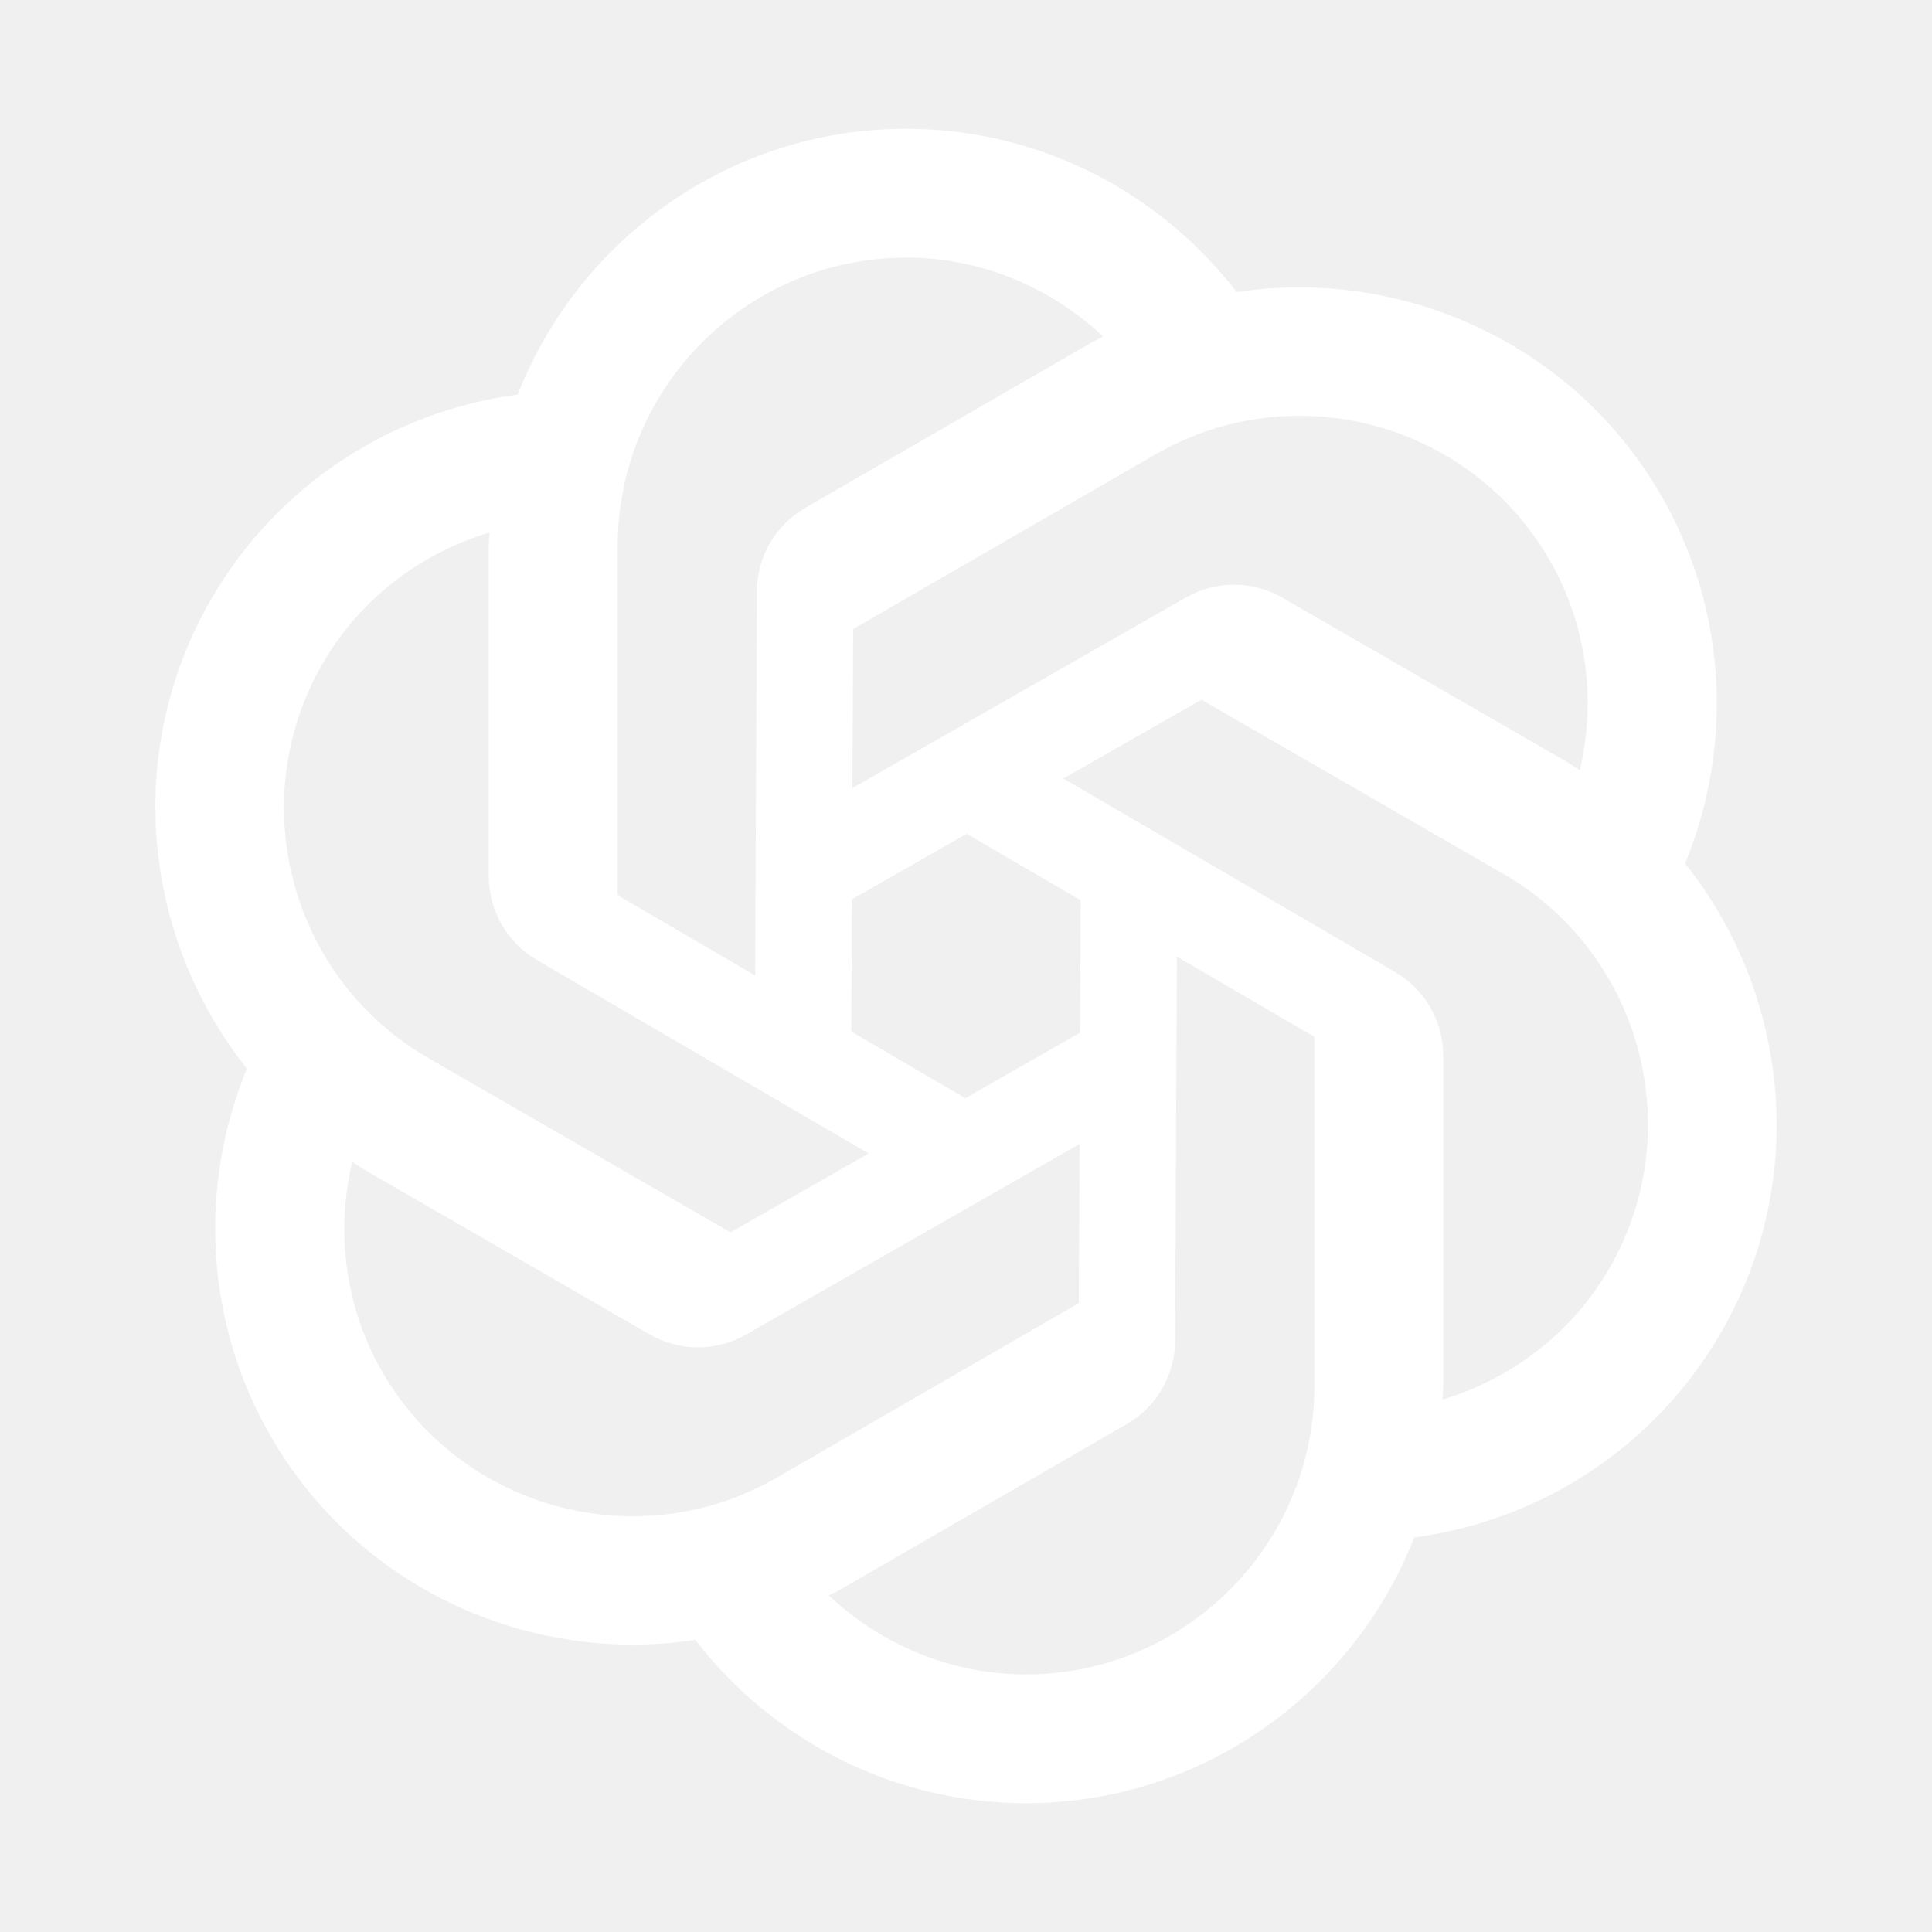
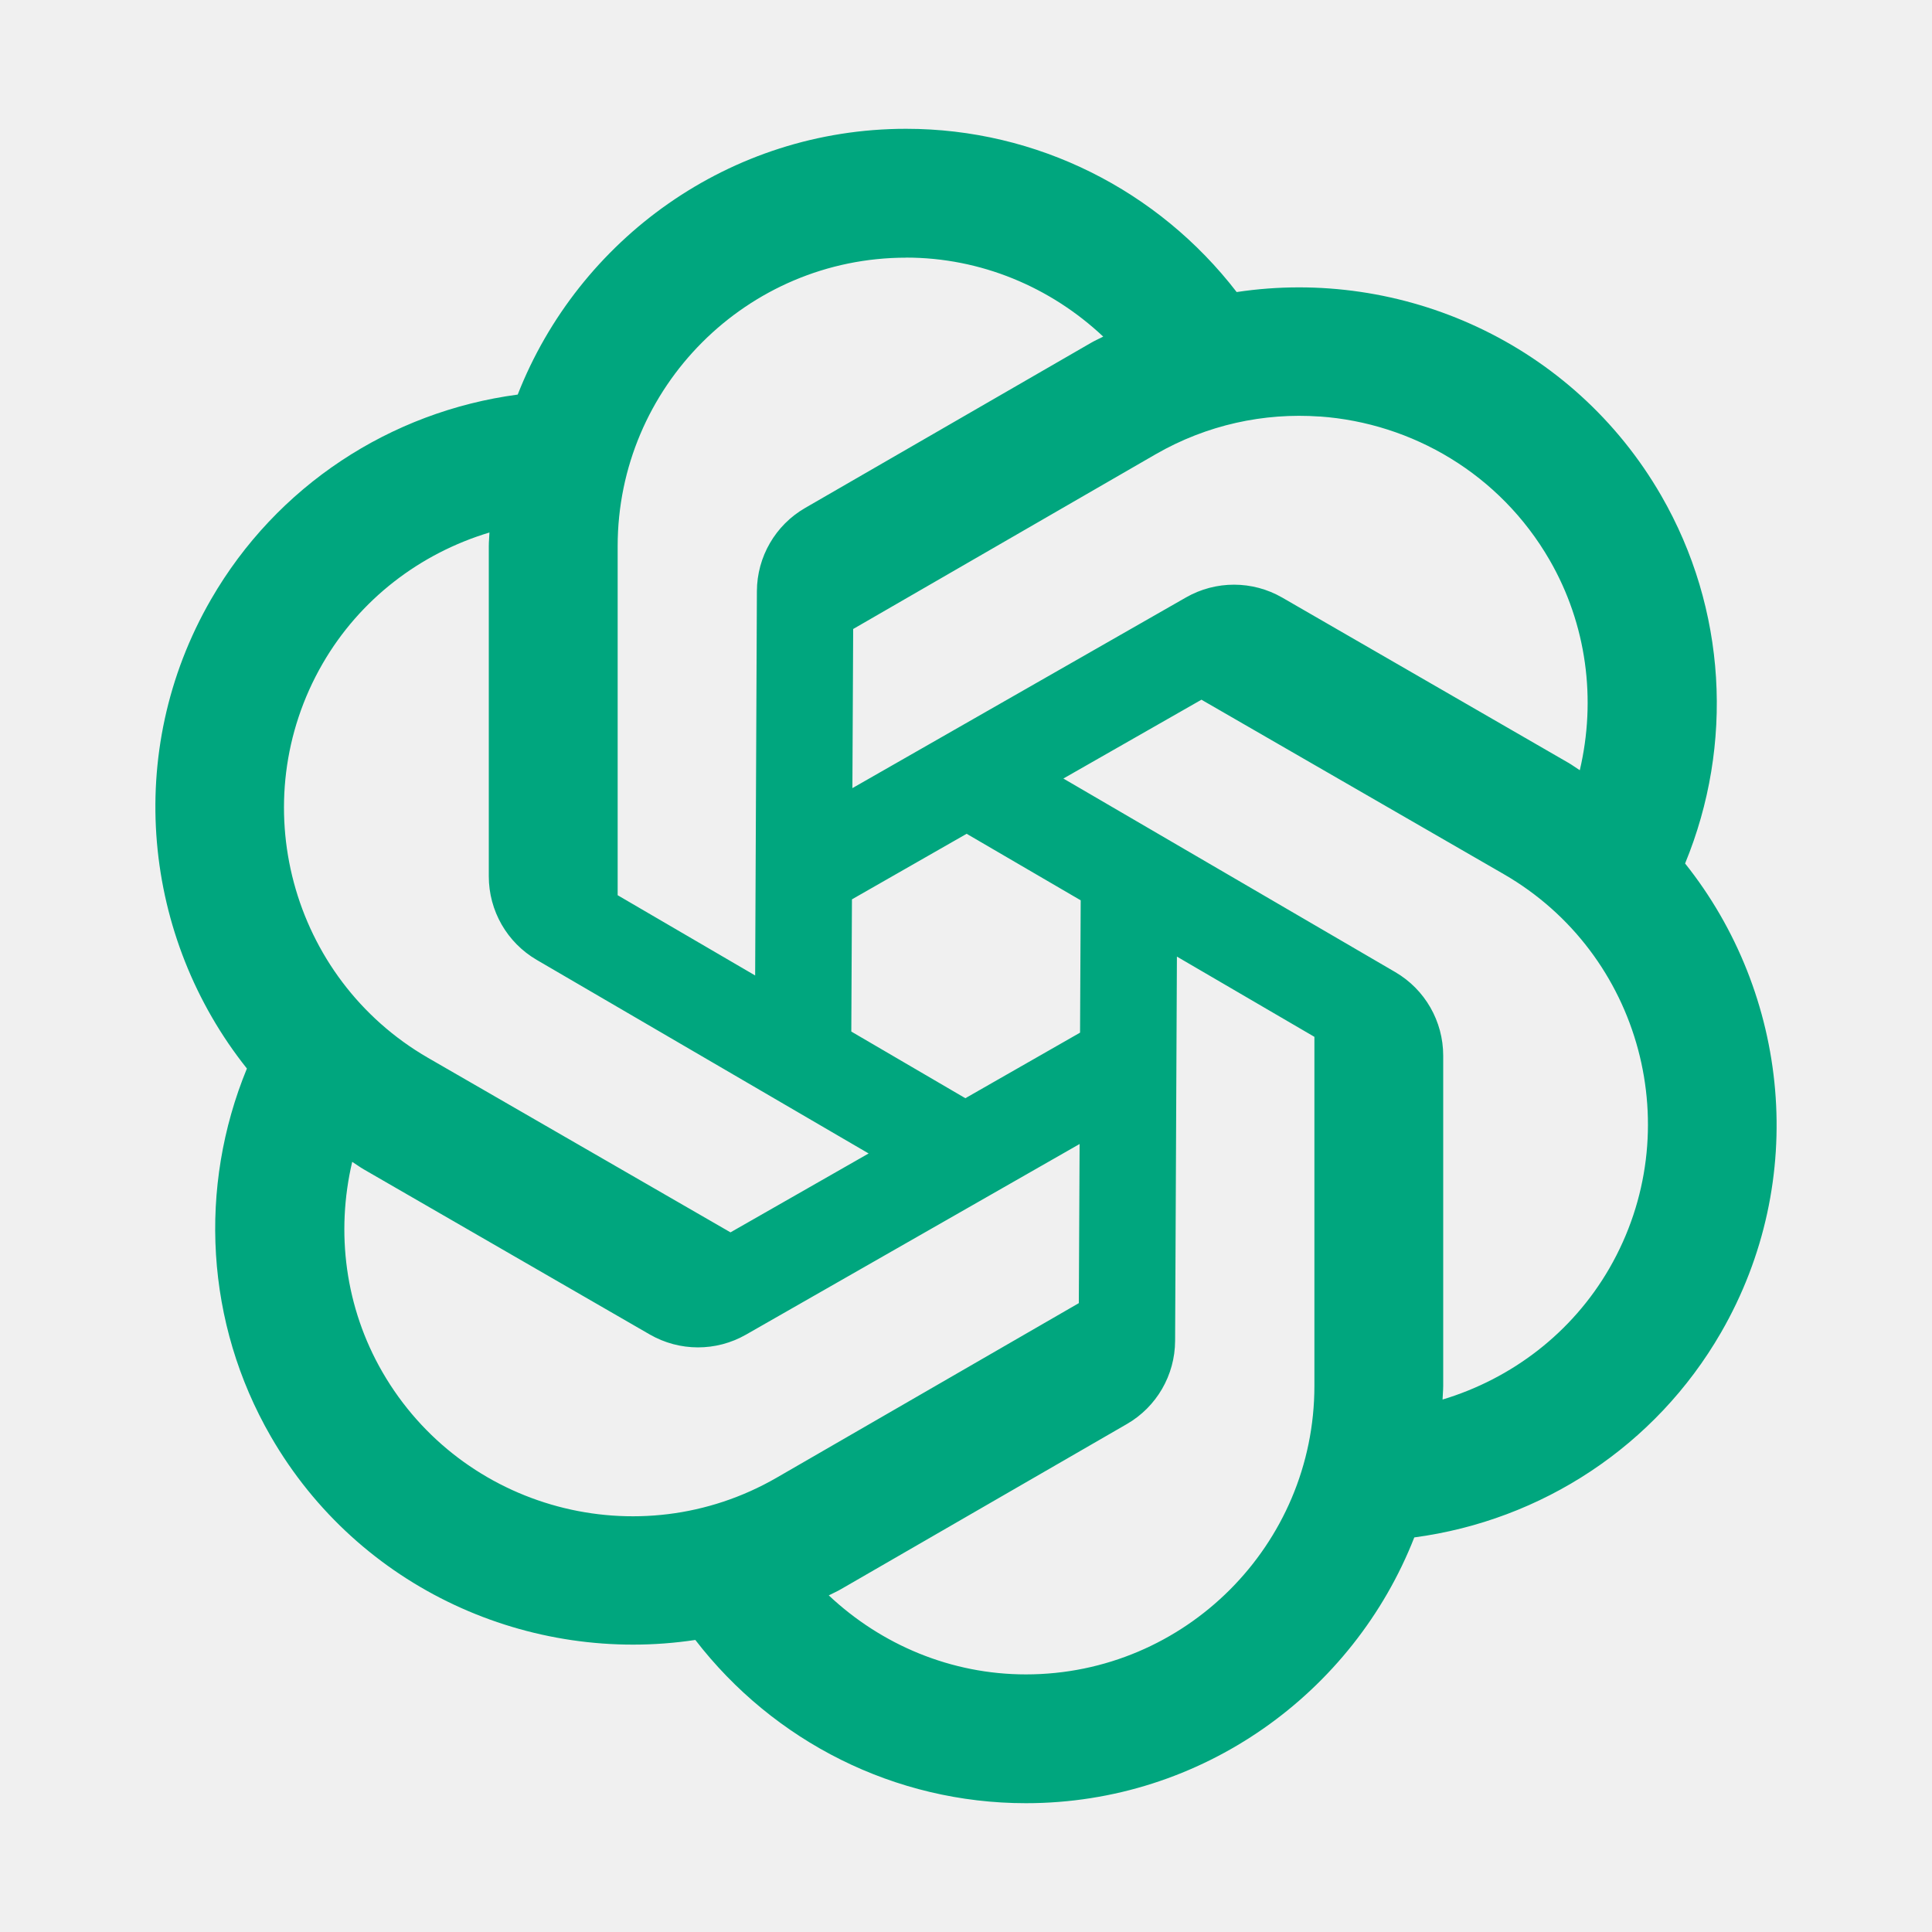
- <svg xmlns="http://www.w3.org/2000/svg" viewBox="0,0,256,256" width="30px" height="30px" fill-rule="nonzero">
-   <g fill="#ffffff" fill-rule="nonzero" stroke="none" stroke-width="1" stroke-linecap="butt" stroke-linejoin="miter" stroke-miterlimit="10" stroke-dasharray="" stroke-dashoffset="0" font-family="none" font-weight="none" font-size="none" text-anchor="none" style="mix-blend-mode: normal">
-     <g transform="scale(8.53333,8.53333)">
-       <path d="M14.07,2c-2.74,0 -5.086,1.716 -6.031,4.127c-1.978,0.264 -3.745,1.418 -4.762,3.18c-1.37,2.372 -1.057,5.261 0.557,7.285c-0.759,1.844 -0.645,3.952 0.371,5.713c1.37,2.373 4.031,3.547 6.592,3.16c1.218,1.58 3.099,2.535 5.133,2.535c2.74,0 5.086,-1.716 6.031,-4.127c1.978,-0.264 3.745,-1.418 4.762,-3.18c1.37,-2.372 1.057,-5.261 -0.557,-7.285c0.759,-1.844 0.645,-3.952 -0.371,-5.713c-1.37,-2.373 -4.031,-3.547 -6.592,-3.16c-1.218,-1.58 -3.099,-2.535 -5.133,-2.535zM14.07,4c1.156,0 2.24,0.455 3.061,1.227c-0.063,0.033 -0.128,0.06 -0.189,0.096l-4.439,2.564c-0.462,0.266 -0.748,0.759 -0.75,1.293l-0.027,5.967l-2.135,-1.246v-5.42c0,-2.47 2.01,-4.48 4.48,-4.48zM20.492,6.467c1.435,0.102 2.798,0.892 3.57,2.229c0.578,1.001 0.727,2.167 0.469,3.264c-0.061,-0.038 -0.117,-0.081 -0.18,-0.117l-4.441,-2.564c-0.462,-0.266 -1.031,-0.267 -1.494,-0.002l-5.18,2.961l0.012,-2.471l4.693,-2.711c0.802,-0.463 1.69,-0.649 2.551,-0.588zM7.6,8.268c-0.002,0.071 -0.01,0.141 -0.01,0.213v5.127c0,0.534 0.283,1.028 0.744,1.297l5.154,3.006l-2.145,1.225l-4.695,-2.709c-2.139,-1.235 -2.874,-3.982 -1.639,-6.121c0.578,-1 1.512,-1.712 2.59,-2.037zM18.656,10.865l4.695,2.709c2.139,1.235 2.874,3.982 1.639,6.121c-0.578,1 -1.512,1.712 -2.59,2.037c0.002,-0.071 0.01,-0.141 0.01,-0.213v-5.127c0,-0.534 -0.283,-1.028 -0.744,-1.297l-5.154,-3.006zM15.01,12.947l1.771,1.033l-0.01,2.055l-1.781,1.018l-1.771,-1.035l0.01,-2.053zM18.275,14.854l2.135,1.246v5.42c0,2.47 -2.01,4.48 -4.48,4.48c-1.156,0 -2.24,-0.455 -3.061,-1.227c0.063,-0.033 0.128,-0.06 0.189,-0.096l4.439,-2.564c0.462,-0.266 0.748,-0.759 0.75,-1.293zM16.764,17.764l-0.012,2.471l-4.693,2.711c-2.139,1.235 -4.886,0.498 -6.121,-1.641c-0.578,-1.001 -0.727,-2.167 -0.469,-3.264c0.061,0.038 0.117,0.081 0.18,0.117l4.441,2.564c0.462,0.266 1.031,0.267 1.494,0.002z" />
+ <svg xmlns="http://www.w3.org/2000/svg" version="1.1" width="30px" height="30px" viewBox="0,0,256,256">
+   <g fill="#00a67e" fill-rule="nonzero" stroke="none" stroke-width="1" stroke-linecap="butt" stroke-linejoin="miter" stroke-miterlimit="10" stroke-dasharray="" stroke-dashoffset="0" font-family="none" font-weight="none" font-size="none" text-anchor="none" style="mix-blend-mode: normal">
+     <g transform="translate(0.00009,0.00001)">
+       <g>
+         <g transform="scale(8.53333,8.53333)">
+           <path d="M14.07,2c-2.74,0 -5.086,1.716 -6.031,4.127c-1.978,0.264 -3.745,1.418 -4.762,3.18c-1.37,2.372 -1.057,5.261 0.557,7.285c-0.759,1.844 -0.645,3.952 0.371,5.713c1.37,2.373 4.031,3.547 6.592,3.16c1.218,1.58 3.099,2.535 5.133,2.535c2.74,0 5.086,-1.716 6.031,-4.127c1.978,-0.264 3.745,-1.418 4.762,-3.18c1.37,-2.372 1.057,-5.261 -0.557,-7.285c0.759,-1.844 0.645,-3.952 -0.371,-5.713c-1.37,-2.373 -4.031,-3.547 -6.592,-3.16c-1.218,-1.58 -3.099,-2.535 -5.133,-2.535zM14.07,4c1.156,0 2.24,0.455 3.061,1.227c-0.063,0.033 -0.128,0.06 -0.189,0.096l-4.439,2.564c-0.462,0.266 -0.748,0.759 -0.75,1.293l-0.027,5.967l-2.135,-1.246v-5.42c0,-2.47 2.01,-4.48 4.48,-4.48zM20.492,6.467c1.435,0.102 2.798,0.892 3.57,2.229c0.578,1.001 0.727,2.167 0.469,3.264c-0.061,-0.038 -0.117,-0.081 -0.18,-0.117l-4.441,-2.564c-0.462,-0.266 -1.031,-0.267 -1.494,-0.002l-5.18,2.961l0.012,-2.471l4.693,-2.711c0.802,-0.463 1.69,-0.649 2.551,-0.588zM7.6,8.268c-0.002,0.071 -0.01,0.141 -0.01,0.213v5.127c0,0.534 0.283,1.028 0.744,1.297l5.154,3.006l-2.145,1.225l-4.695,-2.709c-2.139,-1.235 -2.874,-3.982 -1.639,-6.121c0.578,-1 1.512,-1.712 2.59,-2.037zM18.656,10.865l4.695,2.709c2.139,1.235 2.874,3.982 1.639,6.121c-0.578,1 -1.512,1.712 -2.59,2.037c0.002,-0.071 0.01,-0.141 0.01,-0.213v-5.127c0,-0.534 -0.283,-1.028 -0.744,-1.297l-5.154,-3.006zM15.01,12.947l1.771,1.033l-0.01,2.055l-1.781,1.018l-1.771,-1.035l0.01,-2.053zM18.275,14.854l2.135,1.246v5.42c0,2.47 -2.01,4.48 -4.48,4.48c-1.156,0 -2.24,-0.455 -3.061,-1.227c0.063,-0.033 0.128,-0.06 0.189,-0.096l4.439,-2.564c0.462,-0.266 0.748,-0.759 0.75,-1.293zM16.764,17.764l-0.012,2.471l-4.693,2.711c-2.139,1.235 -4.886,0.498 -6.121,-1.641c-0.578,-1.001 -0.727,-2.167 -0.469,-3.264c0.061,0.038 0.117,0.081 0.18,0.117l4.441,2.564c0.462,0.266 1.031,0.267 1.494,0.002z" />
+         </g>
+       </g>
    </g>
  </g>
</svg>
